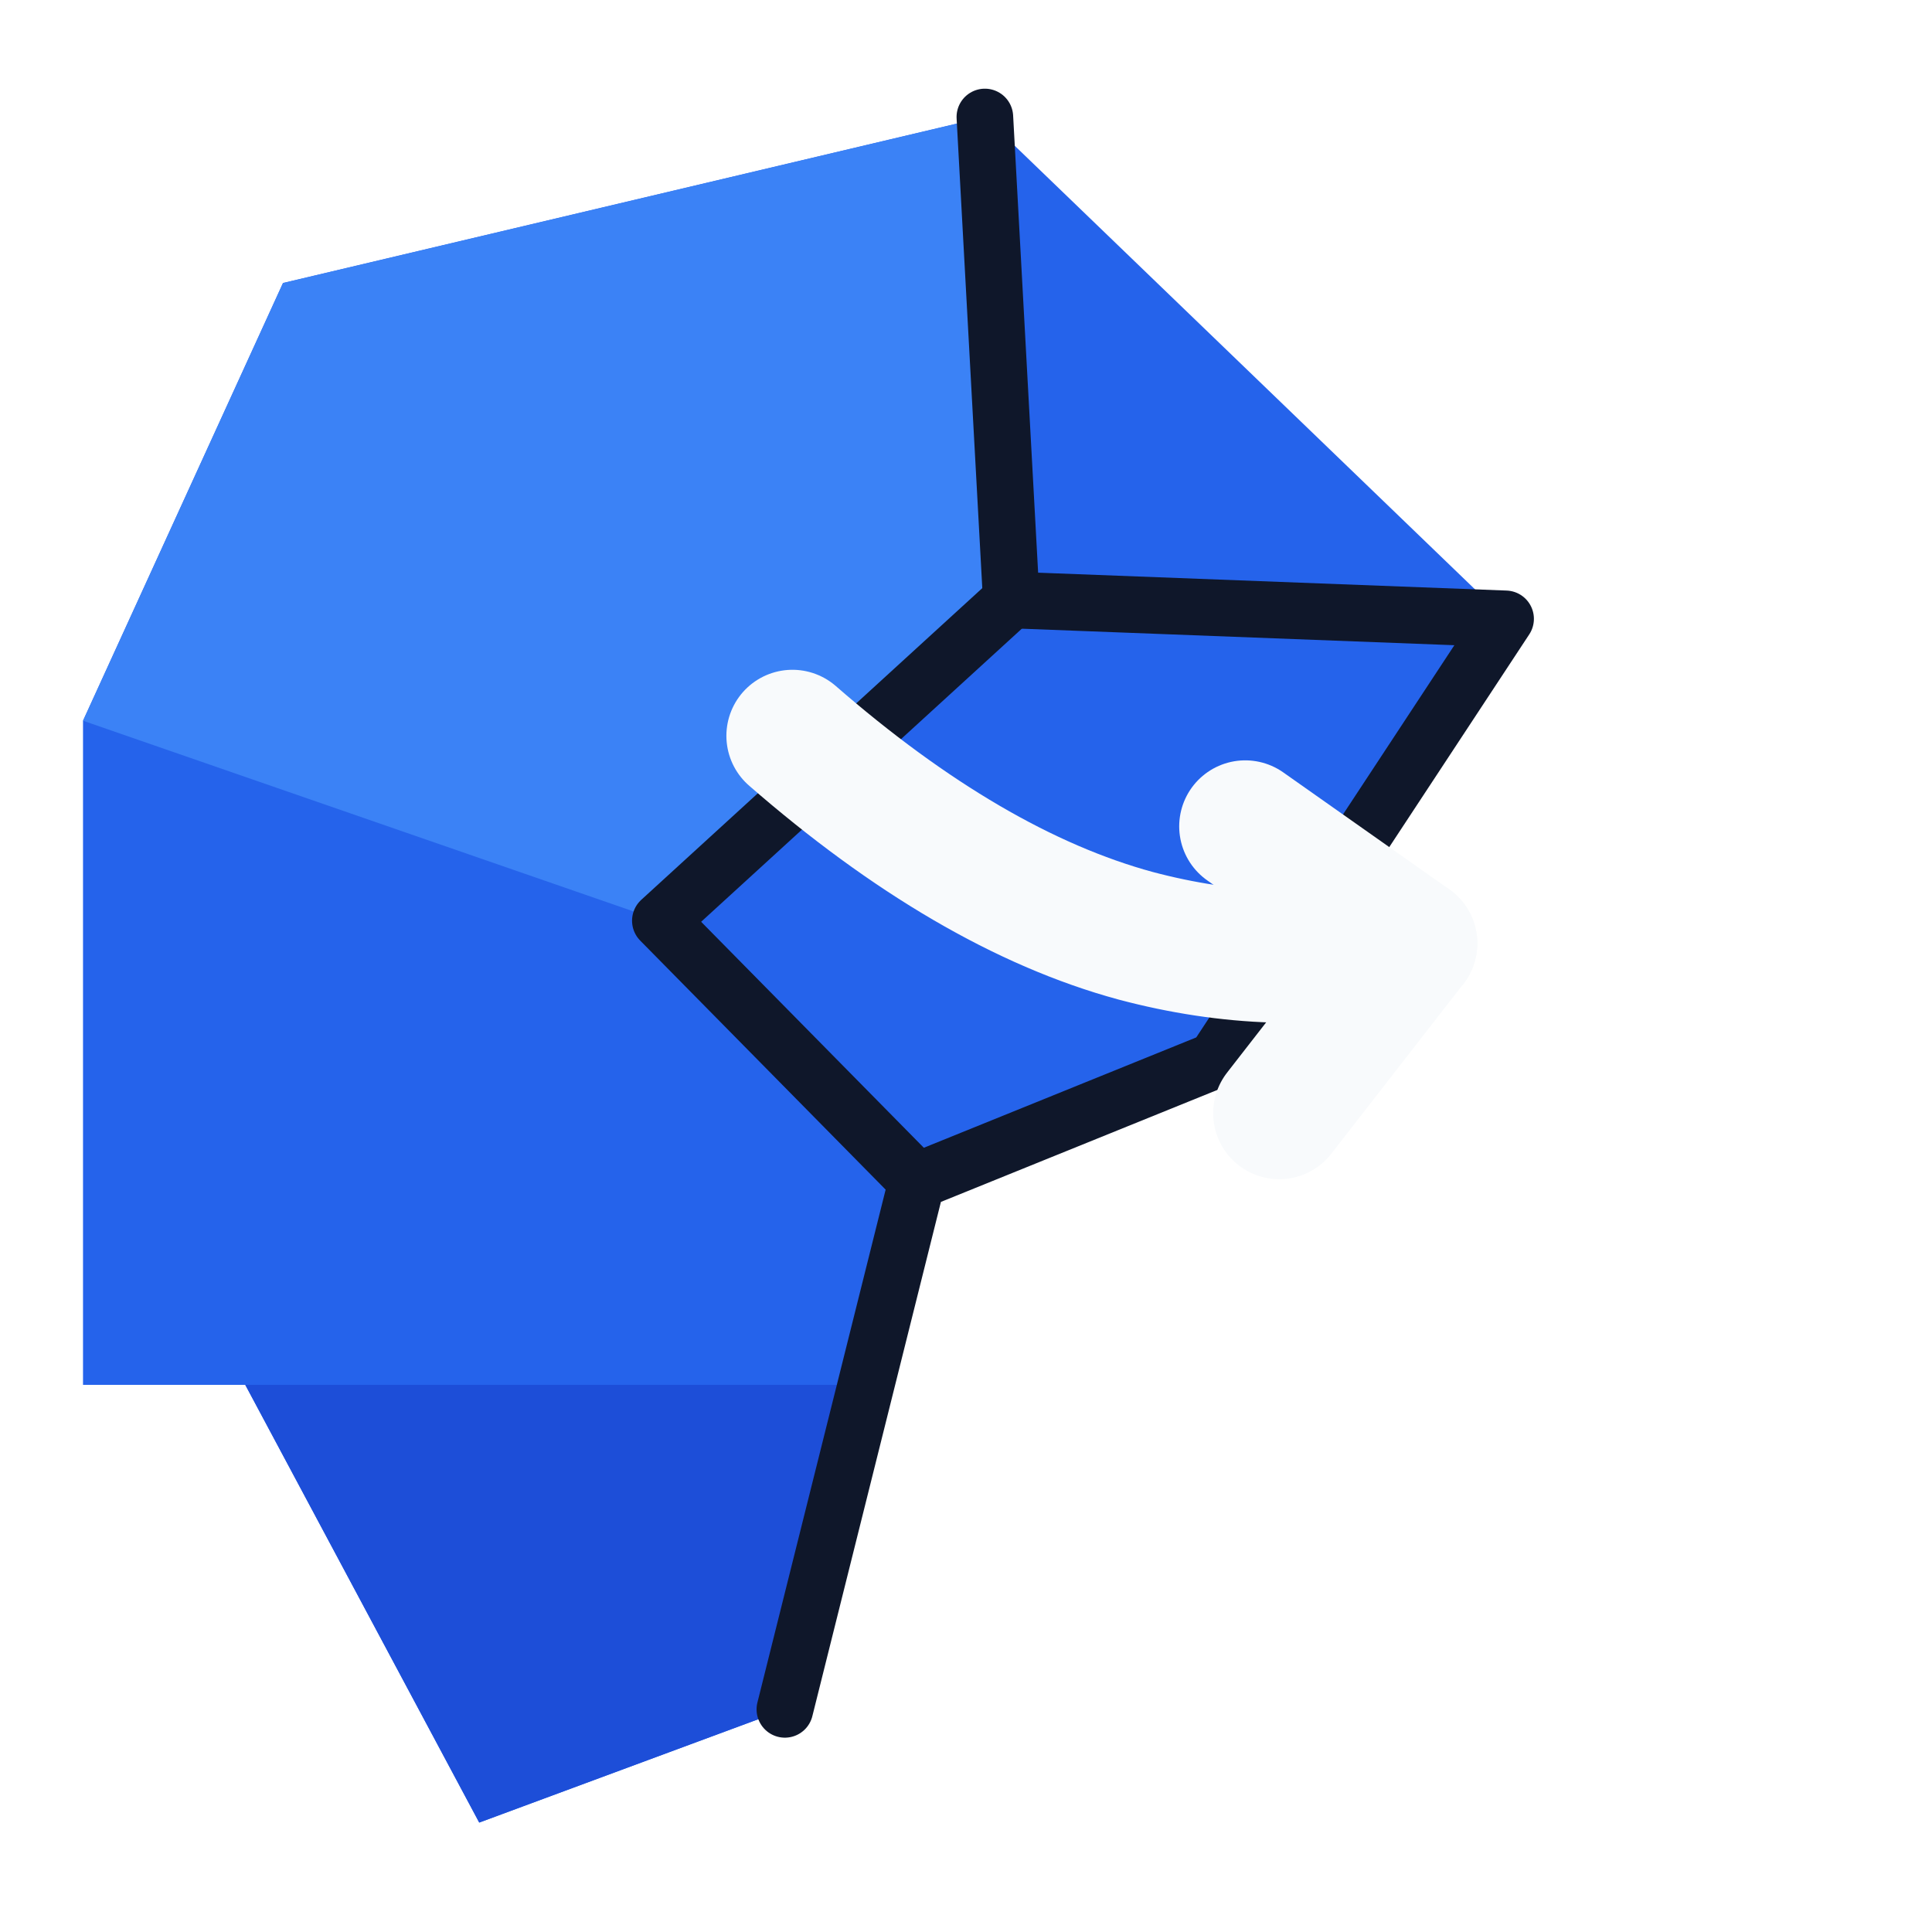
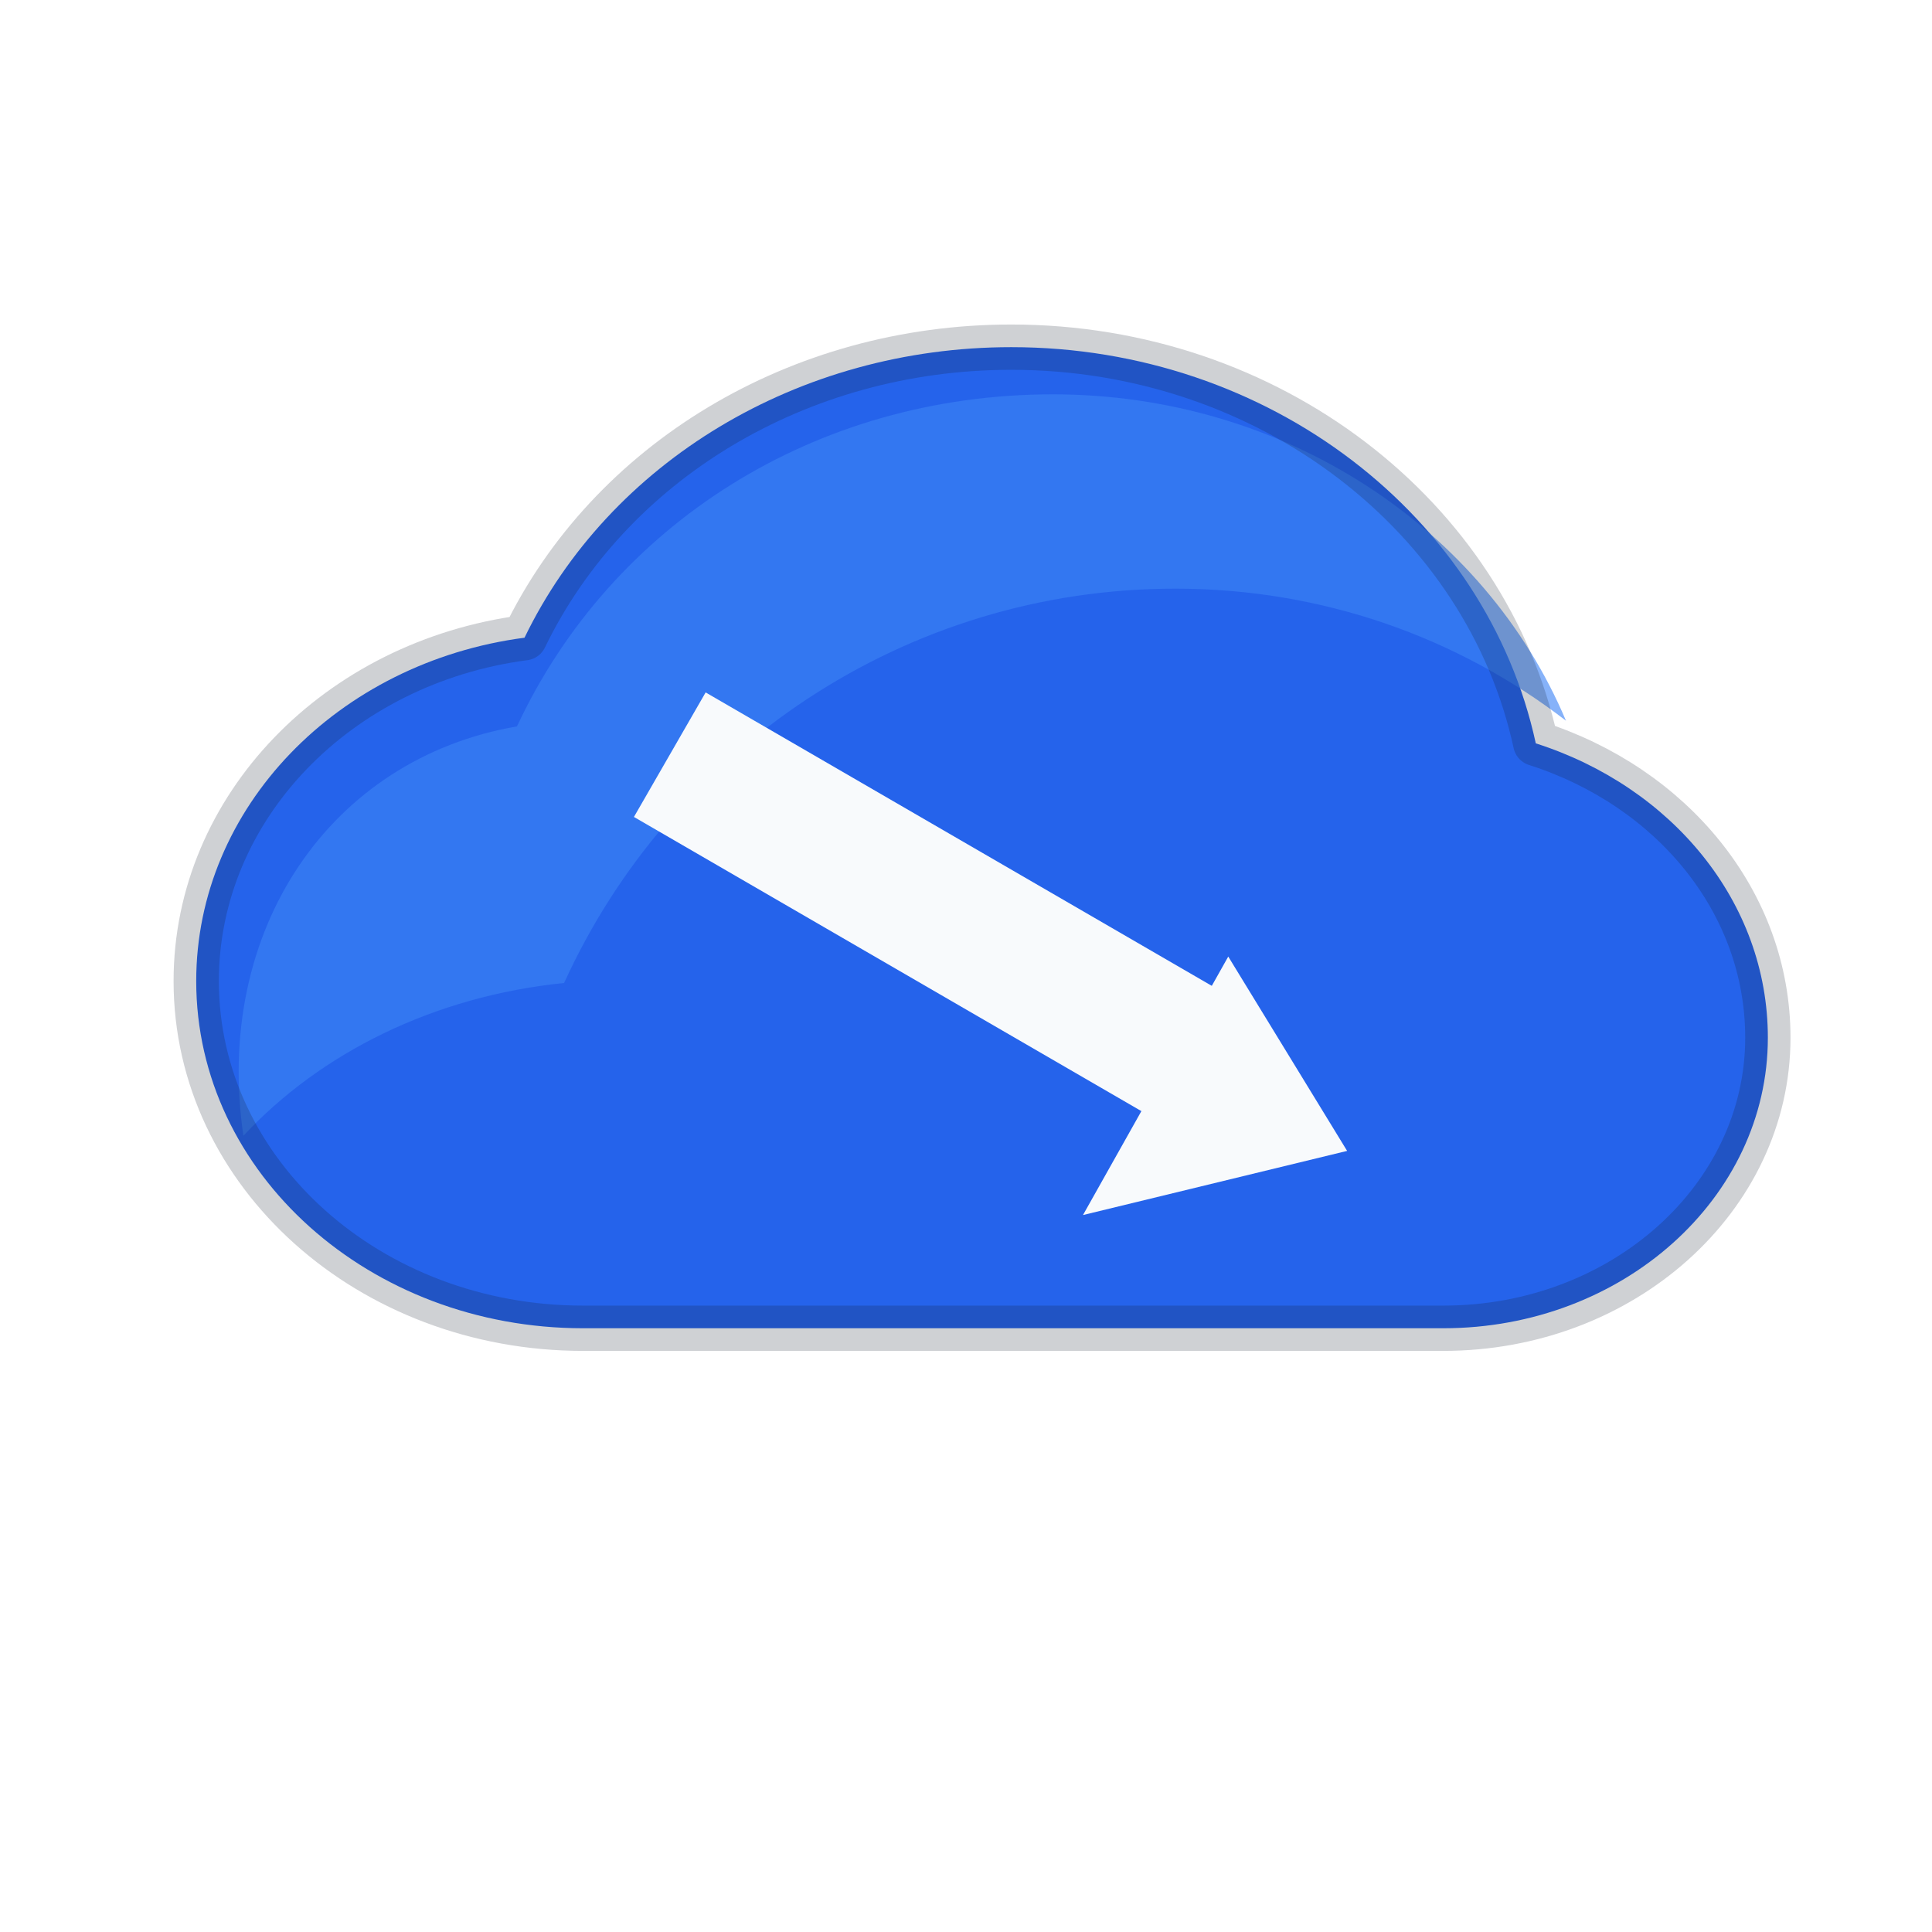
<svg xmlns="http://www.w3.org/2000/svg" viewBox="0 0 1024 1024" role="img" aria-labelledby="title desc">
-   <polygon fill="#2563EB" points="150,150 522,62 798,328 644,562 486,626 416,906 254,966 130,734 44,734 44,382" />
-   <polygon fill="#3B82F6" points="150,150 522,62 536,318 350,488 44,382" />
-   <polygon fill="#1D4ED8" points="254,966 130,734 450,734 416,906" />
-   <polyline fill="none" stroke="#0F172A" stroke-linecap="round" stroke-linejoin="round" stroke-width="30" points="522,62 536,318 798,328 644,562 486,626 416,906" />
-   <polyline fill="none" stroke="#0F172A" stroke-linecap="round" stroke-linejoin="round" stroke-width="30" points="536,318 350,488 486,626" />
-   <path fill="none" stroke="#F8FAFC" stroke-linecap="round" stroke-linejoin="round" stroke-width="70" d="M420 390c62 54 123 90 182 106 49 13 98 15 146 4" />
-   <path fill="none" stroke="#F8FAFC" stroke-linecap="round" stroke-linejoin="round" stroke-width="70" d="M660 438l88 62-70 90" />
+   <path fill="#2563EB" d="M309 704c-113 0-205-82-205-184 0-92 75-169 174-182 45-93 145-154 258-154 137 0 252 90 278 210 72 23 123 84 123 156 0 85-77 154-172 154H309Z" />
+   <path fill="#3B82F6" d="M274 385c50-107 158-176 284-176 123 0 229 71 272 173-57-44-129-70-207-70-144 0-268 86-324 209-69 7-129 37-170 81-16-109 46-200 145-217Z" opacity=".62" />
+   <path fill="#F8FAFC" d="M336 433l38-66 276 160-38 66Z" />
+   <path fill="#F8FAFC" d="M714 610l-140 34 77-137Z" />
+   <path fill="none" stroke="#0F172A" stroke-linecap="round" stroke-linejoin="round" stroke-width="24" opacity=".2" d="M309 704c-113 0-205-82-205-184 0-92 75-169 174-182 45-93 145-154 258-154 137 0 252 90 278 210 72 23 123 84 123 156 0 85-77 154-172 154H309Z" />
</svg>
